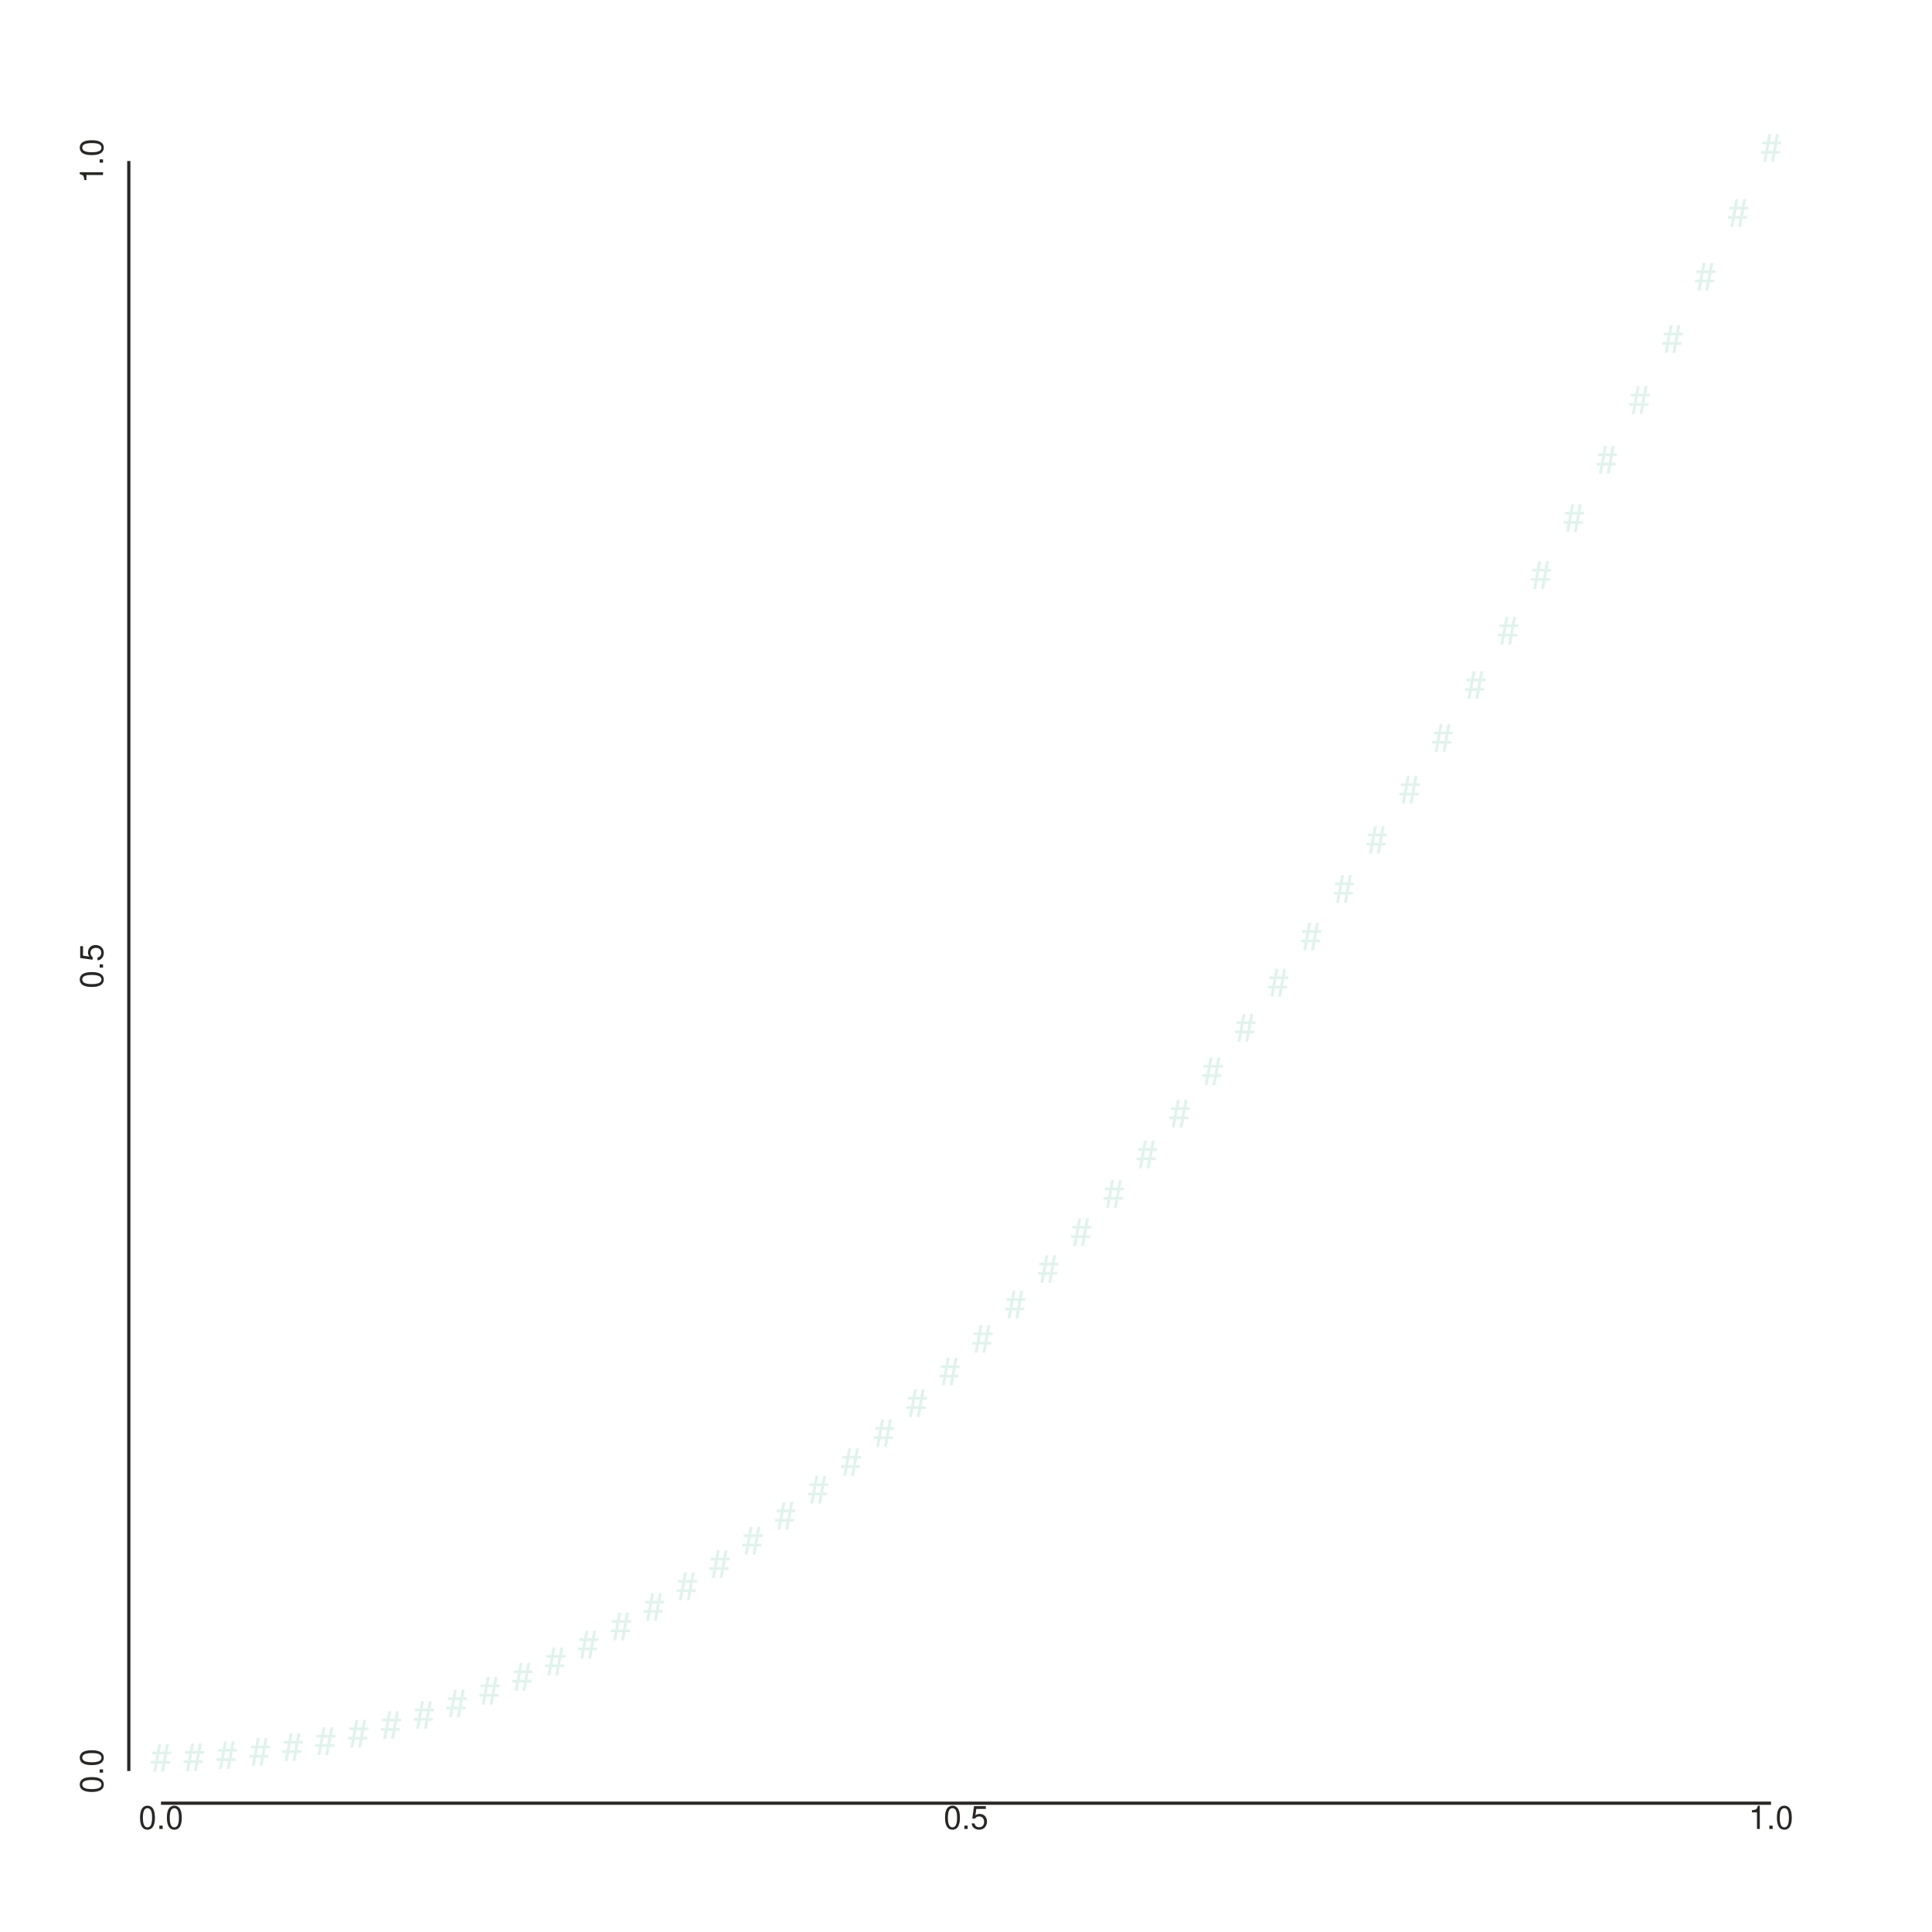
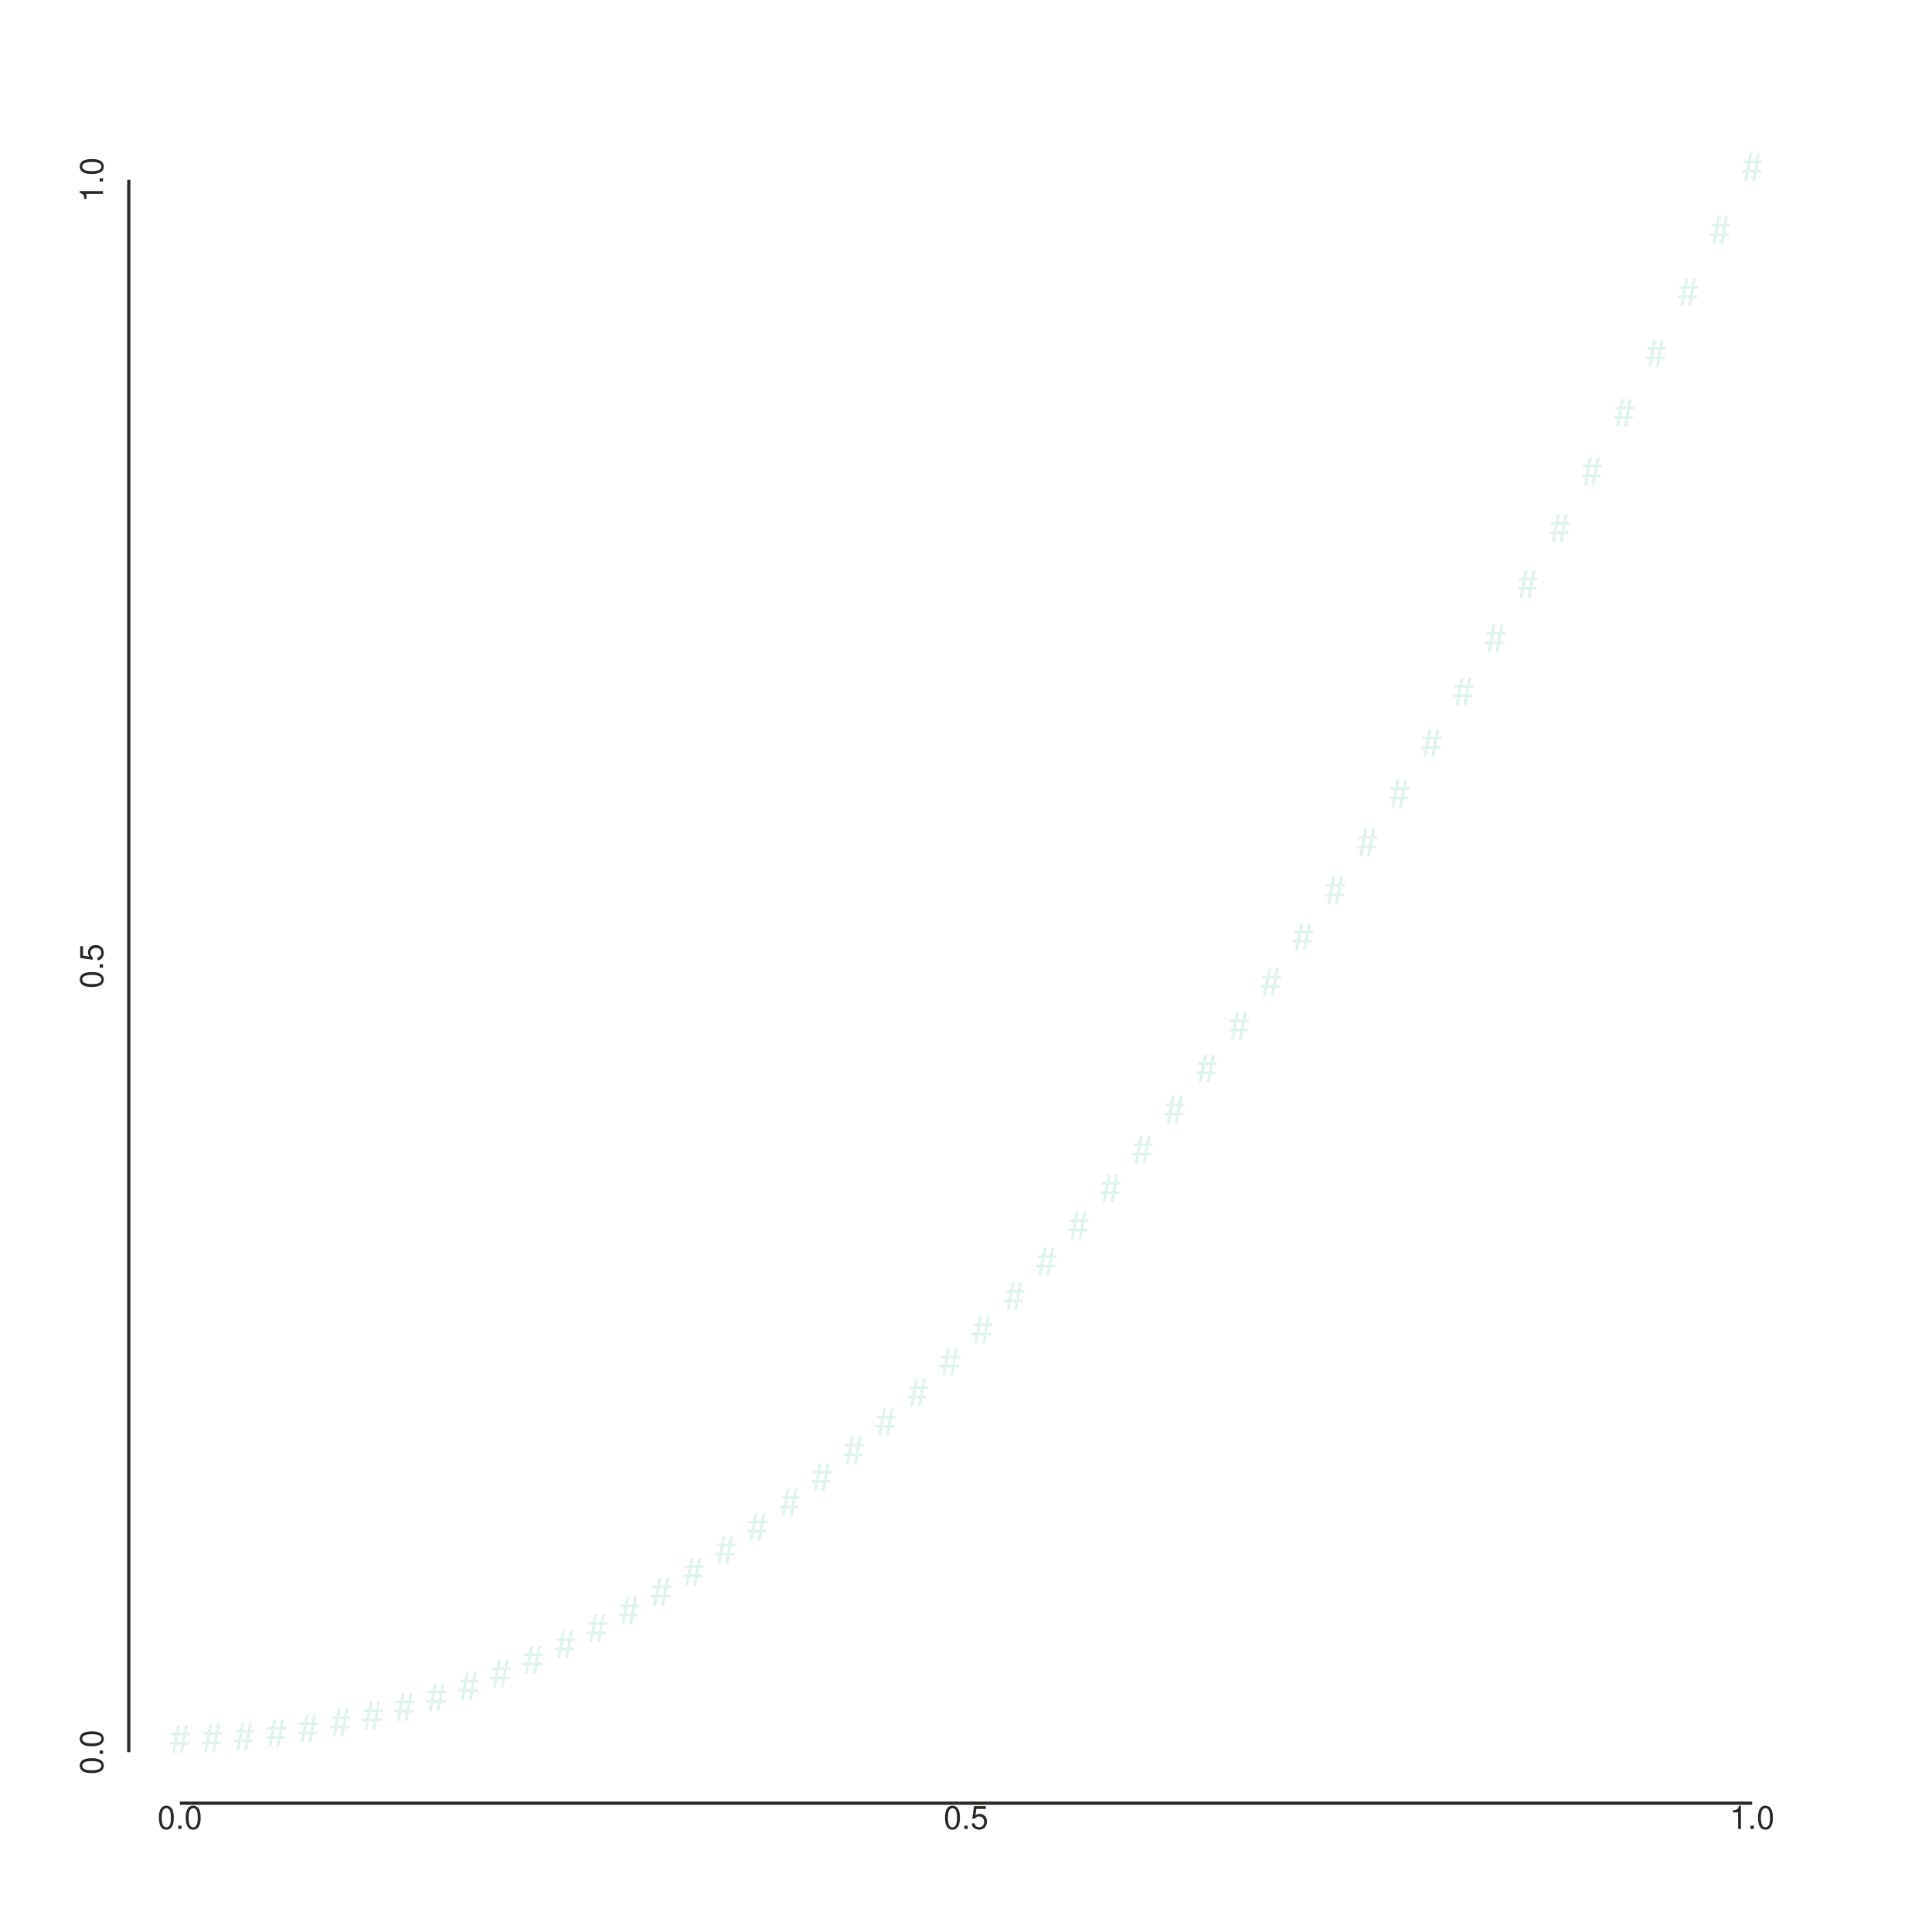
- <svg xmlns="http://www.w3.org/2000/svg" height="600px" id="t9d46945d4c3d4550a8c9dcfe0ff0cc82" preserveAspectRatio="xMidYMid meet" style="background-color:transparent;fill:rgb(16.1%,15.3%,14.1%);fill-opacity:1.0;font-family:helvetica;font-size:12px;opacity:1.0;stroke:rgb(16.1%,15.3%,14.1%);stroke-opacity:1.0;stroke-width:1.0" viewBox="0 0 600 600" width="600px">
-   <g class="toyplot-axes-Cartesian" id="tbcffd1b10e2b4b2e82c844d8ff212d8e">
-     <clipPath id="tae8fdd37c344433aa3a9bad878ac6efc">
+ <svg xmlns="http://www.w3.org/2000/svg" height="600px" id="t1700be260b7b4555aa008bd80494fc83" preserveAspectRatio="xMidYMid meet" style="background-color:transparent;fill:rgb(16.1%,15.3%,14.1%);fill-opacity:1.0;font-family:helvetica;font-size:12px;opacity:1.0;stroke:rgb(16.1%,15.3%,14.1%);stroke-opacity:1.0;stroke-width:1.0" viewBox="0 0 600 600" width="600px">
+   <g class="toyplot-axes-Cartesian" id="t7c1333f0c48e4ae7a9920972fc8f67f1">
+     <clipPath id="t5d40fe78b1f043a1a4cc0f05fa604eb8">
      <rect height="520.0" width="520.0" x="40.0" y="40.0" />
    </clipPath>
-     <g class="toyplot-coordinate-events" clip-path="url(#tae8fdd37c344433aa3a9bad878ac6efc)" style="cursor:crosshair">
+     <g class="toyplot-coordinate-events" clip-path="url(#t5d40fe78b1f043a1a4cc0f05fa604eb8)" style="cursor:crosshair">
      <rect height="520.0" style="pointer-events:all;visibility:hidden" width="520.0" x="40.0" y="40.0" />
-       <g class="toyplot-mark-Text" id="taf3ccbae046240889d4d725f032fe7ad" style="alignment-baseline:middle;font-size:12px;font-weight:normal;stroke:none;text-anchor:middle">
+       <g class="toyplot-mark-Text" id="t08244379f9bc4a3d89d00fa18569093e" style="alignment-baseline:middle;font-size:12px;font-weight:normal;stroke:none;text-anchor:middle">
        <g class="toyplot-Series">
-           <text class="toyplot-Datum" style="alignment-baseline:middle;fill:rgb(40%,76.1%,64.7%);fill-opacity:1.0;font-size:12px;font-weight:normal;opacity:0.2;stroke:none;text-anchor:middle" transform="rotate(-0.0, 50.0, 550.0)" x="50.0" y="550.0">#</text>
-           <text class="toyplot-Datum" style="alignment-baseline:middle;fill:rgb(40%,76.1%,64.7%);fill-opacity:1.0;font-size:12px;font-weight:normal;opacity:0.2;stroke:none;text-anchor:middle" transform="rotate(-0.0, 60.20408, 549.7918)" x="60.204" y="549.792">#</text>
-           <text class="toyplot-Datum" style="alignment-baseline:middle;fill:rgb(40%,76.1%,64.7%);fill-opacity:1.0;font-size:12px;font-weight:normal;opacity:0.2;stroke:none;text-anchor:middle" transform="rotate(-0.0, 70.40816, 549.167)" x="70.408" y="549.167">#</text>
-           <text class="toyplot-Datum" style="alignment-baseline:middle;fill:rgb(40%,76.1%,64.7%);fill-opacity:1.0;font-size:12px;font-weight:normal;opacity:0.2;stroke:none;text-anchor:middle" transform="rotate(-0.0, 80.61224, 548.1258)" x="80.612" y="548.126">#</text>
-           <text class="toyplot-Datum" style="alignment-baseline:middle;fill:rgb(40%,76.1%,64.7%);fill-opacity:1.0;font-size:12px;font-weight:normal;opacity:0.2;stroke:none;text-anchor:middle" transform="rotate(-0.0, 90.81633, 546.6681)" x="90.816" y="546.668">#</text>
-           <text class="toyplot-Datum" style="alignment-baseline:middle;fill:rgb(40%,76.1%,64.7%);fill-opacity:1.0;font-size:12px;font-weight:normal;opacity:0.2;stroke:none;text-anchor:middle" transform="rotate(-0.0, 101.0204, 544.7938)" x="101.02" y="544.794">#</text>
-           <text class="toyplot-Datum" style="alignment-baseline:middle;fill:rgb(40%,76.1%,64.7%);fill-opacity:1.0;font-size:12px;font-weight:normal;opacity:0.2;stroke:none;text-anchor:middle" transform="rotate(-0.0, 111.2245, 542.5031)" x="111.224" y="542.503">#</text>
-           <text class="toyplot-Datum" style="alignment-baseline:middle;fill:rgb(40%,76.1%,64.7%);fill-opacity:1.0;font-size:12px;font-weight:normal;opacity:0.2;stroke:none;text-anchor:middle" transform="rotate(-0.0, 121.4286, 539.7959)" x="121.429" y="539.796">#</text>
-           <text class="toyplot-Datum" style="alignment-baseline:middle;fill:rgb(40%,76.1%,64.7%);fill-opacity:1.0;font-size:12px;font-weight:normal;opacity:0.2;stroke:none;text-anchor:middle" transform="rotate(-0.0, 131.6327, 536.6722)" x="131.633" y="536.672">#</text>
-           <text class="toyplot-Datum" style="alignment-baseline:middle;fill:rgb(40%,76.1%,64.7%);fill-opacity:1.0;font-size:12px;font-weight:normal;opacity:0.2;stroke:none;text-anchor:middle" transform="rotate(-0.0, 141.8367, 533.132)" x="141.837" y="533.132">#</text>
-           <text class="toyplot-Datum" style="alignment-baseline:middle;fill:rgb(40%,76.1%,64.7%);fill-opacity:1.0;font-size:12px;font-weight:normal;opacity:0.2;stroke:none;text-anchor:middle" transform="rotate(-0.0, 152.0408, 529.1753)" x="152.041" y="529.175">#</text>
-           <text class="toyplot-Datum" style="alignment-baseline:middle;fill:rgb(40%,76.1%,64.7%);fill-opacity:1.0;font-size:12px;font-weight:normal;opacity:0.2;stroke:none;text-anchor:middle" transform="rotate(-0.0, 162.2449, 524.8022)" x="162.245" y="524.802">#</text>
-           <text class="toyplot-Datum" style="alignment-baseline:middle;fill:rgb(40%,76.1%,64.7%);fill-opacity:1.0;font-size:12px;font-weight:normal;opacity:0.2;stroke:none;text-anchor:middle" transform="rotate(-0.0, 172.449, 520.0125)" x="172.449" y="520.012">#</text>
-           <text class="toyplot-Datum" style="alignment-baseline:middle;fill:rgb(40%,76.1%,64.7%);fill-opacity:1.0;font-size:12px;font-weight:normal;opacity:0.2;stroke:none;text-anchor:middle" transform="rotate(-0.0, 182.6531, 514.8063)" x="182.653" y="514.806">#</text>
-           <text class="toyplot-Datum" style="alignment-baseline:middle;fill:rgb(40%,76.1%,64.7%);fill-opacity:1.0;font-size:12px;font-weight:normal;opacity:0.2;stroke:none;text-anchor:middle" transform="rotate(-0.0, 192.8571, 509.1837)" x="192.857" y="509.184">#</text>
-           <text class="toyplot-Datum" style="alignment-baseline:middle;fill:rgb(40%,76.1%,64.7%);fill-opacity:1.0;font-size:12px;font-weight:normal;opacity:0.2;stroke:none;text-anchor:middle" transform="rotate(-0.0, 203.0612, 503.1445)" x="203.061" y="503.145">#</text>
-           <text class="toyplot-Datum" style="alignment-baseline:middle;fill:rgb(40%,76.1%,64.7%);fill-opacity:1.0;font-size:12px;font-weight:normal;opacity:0.2;stroke:none;text-anchor:middle" transform="rotate(-0.0, 213.2653, 496.6889)" x="213.265" y="496.689">#</text>
-           <text class="toyplot-Datum" style="alignment-baseline:middle;fill:rgb(40%,76.1%,64.7%);fill-opacity:1.0;font-size:12px;font-weight:normal;opacity:0.2;stroke:none;text-anchor:middle" transform="rotate(-0.0, 223.4694, 489.8167)" x="223.469" y="489.817">#</text>
-           <text class="toyplot-Datum" style="alignment-baseline:middle;fill:rgb(40%,76.1%,64.7%);fill-opacity:1.0;font-size:12px;font-weight:normal;opacity:0.2;stroke:none;text-anchor:middle" transform="rotate(-0.0, 233.6735, 482.5281)" x="233.673" y="482.528">#</text>
-           <text class="toyplot-Datum" style="alignment-baseline:middle;fill:rgb(40%,76.1%,64.7%);fill-opacity:1.0;font-size:12px;font-weight:normal;opacity:0.2;stroke:none;text-anchor:middle" transform="rotate(-0.0, 243.8776, 474.823)" x="243.878" y="474.823">#</text>
-           <text class="toyplot-Datum" style="alignment-baseline:middle;fill:rgb(40%,76.1%,64.7%);fill-opacity:1.0;font-size:12px;font-weight:normal;opacity:0.2;stroke:none;text-anchor:middle" transform="rotate(-0.0, 254.0816, 466.7014)" x="254.082" y="466.701">#</text>
-           <text class="toyplot-Datum" style="alignment-baseline:middle;fill:rgb(40%,76.1%,64.7%);fill-opacity:1.0;font-size:12px;font-weight:normal;opacity:0.2;stroke:none;text-anchor:middle" transform="rotate(-0.0, 264.2857, 458.1633)" x="264.286" y="458.163">#</text>
-           <text class="toyplot-Datum" style="alignment-baseline:middle;fill:rgb(40%,76.1%,64.7%);fill-opacity:1.0;font-size:12px;font-weight:normal;opacity:0.2;stroke:none;text-anchor:middle" transform="rotate(-0.0, 274.4898, 449.2087)" x="274.49" y="449.209">#</text>
-           <text class="toyplot-Datum" style="alignment-baseline:middle;fill:rgb(40%,76.1%,64.7%);fill-opacity:1.0;font-size:12px;font-weight:normal;opacity:0.2;stroke:none;text-anchor:middle" transform="rotate(-0.0, 284.6939, 439.8376)" x="284.694" y="439.838">#</text>
-           <text class="toyplot-Datum" style="alignment-baseline:middle;fill:rgb(40%,76.1%,64.7%);fill-opacity:1.0;font-size:12px;font-weight:normal;opacity:0.2;stroke:none;text-anchor:middle" transform="rotate(-0.0, 294.898, 430.05)" x="294.898" y="430.05">#</text>
-           <text class="toyplot-Datum" style="alignment-baseline:middle;fill:rgb(40%,76.1%,64.7%);fill-opacity:1.0;font-size:12px;font-weight:normal;opacity:0.2;stroke:none;text-anchor:middle" transform="rotate(-0.0, 305.102, 419.8459)" x="305.102" y="419.846">#</text>
-           <text class="toyplot-Datum" style="alignment-baseline:middle;fill:rgb(40%,76.1%,64.7%);fill-opacity:1.0;font-size:12px;font-weight:normal;opacity:0.2;stroke:none;text-anchor:middle" transform="rotate(-0.0, 315.3061, 409.2253)" x="315.306" y="409.225">#</text>
-           <text class="toyplot-Datum" style="alignment-baseline:middle;fill:rgb(40%,76.1%,64.7%);fill-opacity:1.0;font-size:12px;font-weight:normal;opacity:0.2;stroke:none;text-anchor:middle" transform="rotate(-0.0, 325.5102, 398.1883)" x="325.51" y="398.188">#</text>
-           <text class="toyplot-Datum" style="alignment-baseline:middle;fill:rgb(40%,76.1%,64.7%);fill-opacity:1.0;font-size:12px;font-weight:normal;opacity:0.2;stroke:none;text-anchor:middle" transform="rotate(-0.0, 335.7143, 386.7347)" x="335.714" y="386.735">#</text>
-           <text class="toyplot-Datum" style="alignment-baseline:middle;fill:rgb(40%,76.1%,64.7%);fill-opacity:1.0;font-size:12px;font-weight:normal;opacity:0.2;stroke:none;text-anchor:middle" transform="rotate(-0.0, 345.9184, 374.8646)" x="345.918" y="374.865">#</text>
-           <text class="toyplot-Datum" style="alignment-baseline:middle;fill:rgb(40%,76.1%,64.7%);fill-opacity:1.0;font-size:12px;font-weight:normal;opacity:0.2;stroke:none;text-anchor:middle" transform="rotate(-0.0, 356.1224, 362.5781)" x="356.122" y="362.578">#</text>
-           <text class="toyplot-Datum" style="alignment-baseline:middle;fill:rgb(40%,76.1%,64.7%);fill-opacity:1.0;font-size:12px;font-weight:normal;opacity:0.2;stroke:none;text-anchor:middle" transform="rotate(-0.0, 366.3265, 349.8751)" x="366.327" y="349.875">#</text>
-           <text class="toyplot-Datum" style="alignment-baseline:middle;fill:rgb(40%,76.1%,64.7%);fill-opacity:1.0;font-size:12px;font-weight:normal;opacity:0.2;stroke:none;text-anchor:middle" transform="rotate(-0.0, 376.5306, 336.7555)" x="376.531" y="336.756">#</text>
-           <text class="toyplot-Datum" style="alignment-baseline:middle;fill:rgb(40%,76.1%,64.7%);fill-opacity:1.0;font-size:12px;font-weight:normal;opacity:0.2;stroke:none;text-anchor:middle" transform="rotate(-0.0, 386.7347, 323.2195)" x="386.735" y="323.219">#</text>
-           <text class="toyplot-Datum" style="alignment-baseline:middle;fill:rgb(40%,76.1%,64.7%);fill-opacity:1.0;font-size:12px;font-weight:normal;opacity:0.2;stroke:none;text-anchor:middle" transform="rotate(-0.0, 396.9388, 309.267)" x="396.939" y="309.267">#</text>
-           <text class="toyplot-Datum" style="alignment-baseline:middle;fill:rgb(40%,76.1%,64.7%);fill-opacity:1.0;font-size:12px;font-weight:normal;opacity:0.2;stroke:none;text-anchor:middle" transform="rotate(-0.0, 407.1429, 294.898)" x="407.143" y="294.898">#</text>
-           <text class="toyplot-Datum" style="alignment-baseline:middle;fill:rgb(40%,76.1%,64.7%);fill-opacity:1.0;font-size:12px;font-weight:normal;opacity:0.2;stroke:none;text-anchor:middle" transform="rotate(-0.0, 417.3469, 280.1125)" x="417.347" y="280.112">#</text>
-           <text class="toyplot-Datum" style="alignment-baseline:middle;fill:rgb(40%,76.1%,64.7%);fill-opacity:1.0;font-size:12px;font-weight:normal;opacity:0.2;stroke:none;text-anchor:middle" transform="rotate(-0.0, 427.551, 264.9105)" x="427.551" y="264.91">#</text>
-           <text class="toyplot-Datum" style="alignment-baseline:middle;fill:rgb(40%,76.1%,64.7%);fill-opacity:1.0;font-size:12px;font-weight:normal;opacity:0.2;stroke:none;text-anchor:middle" transform="rotate(-0.0, 437.7551, 249.292)" x="437.755" y="249.292">#</text>
-           <text class="toyplot-Datum" style="alignment-baseline:middle;fill:rgb(40%,76.1%,64.7%);fill-opacity:1.0;font-size:12px;font-weight:normal;opacity:0.2;stroke:none;text-anchor:middle" transform="rotate(-0.0, 447.9592, 233.257)" x="447.959" y="233.257">#</text>
-           <text class="toyplot-Datum" style="alignment-baseline:middle;fill:rgb(40%,76.1%,64.7%);fill-opacity:1.0;font-size:12px;font-weight:normal;opacity:0.2;stroke:none;text-anchor:middle" transform="rotate(-0.0, 458.1633, 216.8055)" x="458.163" y="216.805">#</text>
-           <text class="toyplot-Datum" style="alignment-baseline:middle;fill:rgb(40%,76.1%,64.7%);fill-opacity:1.0;font-size:12px;font-weight:normal;opacity:0.2;stroke:none;text-anchor:middle" transform="rotate(-0.0, 468.3673, 199.9375)" x="468.367" y="199.938">#</text>
-           <text class="toyplot-Datum" style="alignment-baseline:middle;fill:rgb(40%,76.1%,64.7%);fill-opacity:1.0;font-size:12px;font-weight:normal;opacity:0.2;stroke:none;text-anchor:middle" transform="rotate(-0.0, 478.5714, 182.6531)" x="478.571" y="182.653">#</text>
-           <text class="toyplot-Datum" style="alignment-baseline:middle;fill:rgb(40%,76.1%,64.7%);fill-opacity:1.0;font-size:12px;font-weight:normal;opacity:0.2;stroke:none;text-anchor:middle" transform="rotate(-0.0, 488.7755, 164.9521)" x="488.776" y="164.952">#</text>
-           <text class="toyplot-Datum" style="alignment-baseline:middle;fill:rgb(40%,76.1%,64.7%);fill-opacity:1.0;font-size:12px;font-weight:normal;opacity:0.2;stroke:none;text-anchor:middle" transform="rotate(-0.0, 498.9796, 146.8347)" x="498.98" y="146.835">#</text>
-           <text class="toyplot-Datum" style="alignment-baseline:middle;fill:rgb(40%,76.1%,64.7%);fill-opacity:1.0;font-size:12px;font-weight:normal;opacity:0.2;stroke:none;text-anchor:middle" transform="rotate(-0.0, 509.1837, 128.3007)" x="509.184" y="128.301">#</text>
-           <text class="toyplot-Datum" style="alignment-baseline:middle;fill:rgb(40%,76.1%,64.7%);fill-opacity:1.0;font-size:12px;font-weight:normal;opacity:0.2;stroke:none;text-anchor:middle" transform="rotate(-0.0, 519.3878, 109.3503)" x="519.388" y="109.35">#</text>
-           <text class="toyplot-Datum" style="alignment-baseline:middle;fill:rgb(40%,76.1%,64.7%);fill-opacity:1.0;font-size:12px;font-weight:normal;opacity:0.2;stroke:none;text-anchor:middle" transform="rotate(-0.0, 529.5918, 89.98334)" x="529.592" y="89.983">#</text>
-           <text class="toyplot-Datum" style="alignment-baseline:middle;fill:rgb(40%,76.1%,64.7%);fill-opacity:1.0;font-size:12px;font-weight:normal;opacity:0.2;stroke:none;text-anchor:middle" transform="rotate(-0.0, 539.7959, 70.19992)" x="539.796" y="70.2">#</text>
-           <text class="toyplot-Datum" style="alignment-baseline:middle;fill:rgb(40%,76.1%,64.7%);fill-opacity:1.0;font-size:12px;font-weight:normal;opacity:0.2;stroke:none;text-anchor:middle" transform="rotate(-0.0, 550.0, 50.0)" x="550.0" y="50.0">#</text>
+           <text class="toyplot-Datum" style="alignment-baseline:middle;fill:rgb(40%,76.1%,64.7%);fill-opacity:1.0;font-size:12px;font-weight:normal;opacity:0.2;stroke:none;text-anchor:middle" transform="rotate(-0.0, 55.85938, 544.1406)" x="55.859" y="544.141">#</text>
+           <text class="toyplot-Datum" style="alignment-baseline:middle;fill:rgb(40%,76.1%,64.7%);fill-opacity:1.0;font-size:12px;font-weight:normal;opacity:0.2;stroke:none;text-anchor:middle" transform="rotate(-0.0, 65.8243, 543.9373)" x="65.824" y="543.937">#</text>
+           <text class="toyplot-Datum" style="alignment-baseline:middle;fill:rgb(40%,76.1%,64.7%);fill-opacity:1.0;font-size:12px;font-weight:normal;opacity:0.2;stroke:none;text-anchor:middle" transform="rotate(-0.0, 75.78922, 543.3272)" x="75.789" y="543.327">#</text>
+           <text class="toyplot-Datum" style="alignment-baseline:middle;fill:rgb(40%,76.1%,64.7%);fill-opacity:1.0;font-size:12px;font-weight:normal;opacity:0.2;stroke:none;text-anchor:middle" transform="rotate(-0.0, 85.75415, 542.3103)" x="85.754" y="542.31">#</text>
+           <text class="toyplot-Datum" style="alignment-baseline:middle;fill:rgb(40%,76.1%,64.7%);fill-opacity:1.0;font-size:12px;font-weight:normal;opacity:0.2;stroke:none;text-anchor:middle" transform="rotate(-0.0, 95.71907, 540.8868)" x="95.719" y="540.887">#</text>
+           <text class="toyplot-Datum" style="alignment-baseline:middle;fill:rgb(40%,76.1%,64.7%);fill-opacity:1.0;font-size:12px;font-weight:normal;opacity:0.2;stroke:none;text-anchor:middle" transform="rotate(-0.0, 105.684, 539.0565)" x="105.684" y="539.056">#</text>
+           <text class="toyplot-Datum" style="alignment-baseline:middle;fill:rgb(40%,76.1%,64.7%);fill-opacity:1.0;font-size:12px;font-weight:normal;opacity:0.2;stroke:none;text-anchor:middle" transform="rotate(-0.0, 115.6489, 536.8195)" x="115.649" y="536.819">#</text>
+           <text class="toyplot-Datum" style="alignment-baseline:middle;fill:rgb(40%,76.1%,64.7%);fill-opacity:1.0;font-size:12px;font-weight:normal;opacity:0.2;stroke:none;text-anchor:middle" transform="rotate(-0.0, 125.6138, 534.1757)" x="125.614" y="534.176">#</text>
+           <text class="toyplot-Datum" style="alignment-baseline:middle;fill:rgb(40%,76.1%,64.7%);fill-opacity:1.0;font-size:12px;font-weight:normal;opacity:0.2;stroke:none;text-anchor:middle" transform="rotate(-0.0, 135.5788, 531.1252)" x="135.579" y="531.125">#</text>
+           <text class="toyplot-Datum" style="alignment-baseline:middle;fill:rgb(40%,76.1%,64.7%);fill-opacity:1.0;font-size:12px;font-weight:normal;opacity:0.2;stroke:none;text-anchor:middle" transform="rotate(-0.0, 145.5437, 527.668)" x="145.544" y="527.668">#</text>
+           <text class="toyplot-Datum" style="alignment-baseline:middle;fill:rgb(40%,76.1%,64.7%);fill-opacity:1.0;font-size:12px;font-weight:normal;opacity:0.2;stroke:none;text-anchor:middle" transform="rotate(-0.0, 155.5086, 523.804)" x="155.509" y="523.804">#</text>
+           <text class="toyplot-Datum" style="alignment-baseline:middle;fill:rgb(40%,76.1%,64.7%);fill-opacity:1.0;font-size:12px;font-weight:normal;opacity:0.2;stroke:none;text-anchor:middle" transform="rotate(-0.0, 165.4735, 519.5334)" x="165.474" y="519.533">#</text>
+           <text class="toyplot-Datum" style="alignment-baseline:middle;fill:rgb(40%,76.1%,64.7%);fill-opacity:1.0;font-size:12px;font-weight:normal;opacity:0.2;stroke:none;text-anchor:middle" transform="rotate(-0.0, 175.4385, 514.856)" x="175.438" y="514.856">#</text>
+           <text class="toyplot-Datum" style="alignment-baseline:middle;fill:rgb(40%,76.1%,64.7%);fill-opacity:1.0;font-size:12px;font-weight:normal;opacity:0.2;stroke:none;text-anchor:middle" transform="rotate(-0.0, 185.4034, 509.7718)" x="185.403" y="509.772">#</text>
+           <text class="toyplot-Datum" style="alignment-baseline:middle;fill:rgb(40%,76.1%,64.7%);fill-opacity:1.0;font-size:12px;font-weight:normal;opacity:0.2;stroke:none;text-anchor:middle" transform="rotate(-0.0, 195.3683, 504.2809)" x="195.368" y="504.281">#</text>
+           <text class="toyplot-Datum" style="alignment-baseline:middle;fill:rgb(40%,76.1%,64.7%);fill-opacity:1.0;font-size:12px;font-weight:normal;opacity:0.2;stroke:none;text-anchor:middle" transform="rotate(-0.0, 205.3332, 498.3833)" x="205.333" y="498.383">#</text>
+           <text class="toyplot-Datum" style="alignment-baseline:middle;fill:rgb(40%,76.1%,64.7%);fill-opacity:1.0;font-size:12px;font-weight:normal;opacity:0.2;stroke:none;text-anchor:middle" transform="rotate(-0.0, 215.2982, 492.079)" x="215.298" y="492.079">#</text>
+           <text class="toyplot-Datum" style="alignment-baseline:middle;fill:rgb(40%,76.1%,64.7%);fill-opacity:1.0;font-size:12px;font-weight:normal;opacity:0.2;stroke:none;text-anchor:middle" transform="rotate(-0.0, 225.2631, 485.3679)" x="225.263" y="485.368">#</text>
+           <text class="toyplot-Datum" style="alignment-baseline:middle;fill:rgb(40%,76.1%,64.7%);fill-opacity:1.0;font-size:12px;font-weight:normal;opacity:0.2;stroke:none;text-anchor:middle" transform="rotate(-0.0, 235.228, 478.2501)" x="235.228" y="478.25">#</text>
+           <text class="toyplot-Datum" style="alignment-baseline:middle;fill:rgb(40%,76.1%,64.7%);fill-opacity:1.0;font-size:12px;font-weight:normal;opacity:0.2;stroke:none;text-anchor:middle" transform="rotate(-0.0, 245.1929, 470.7256)" x="245.193" y="470.726">#</text>
+           <text class="toyplot-Datum" style="alignment-baseline:middle;fill:rgb(40%,76.1%,64.7%);fill-opacity:1.0;font-size:12px;font-weight:normal;opacity:0.2;stroke:none;text-anchor:middle" transform="rotate(-0.0, 255.1578, 462.7943)" x="255.158" y="462.794">#</text>
+           <text class="toyplot-Datum" style="alignment-baseline:middle;fill:rgb(40%,76.1%,64.7%);fill-opacity:1.0;font-size:12px;font-weight:normal;opacity:0.2;stroke:none;text-anchor:middle" transform="rotate(-0.0, 265.1228, 454.4563)" x="265.123" y="454.456">#</text>
+           <text class="toyplot-Datum" style="alignment-baseline:middle;fill:rgb(40%,76.1%,64.7%);fill-opacity:1.0;font-size:12px;font-weight:normal;opacity:0.2;stroke:none;text-anchor:middle" transform="rotate(-0.0, 275.0877, 445.7116)" x="275.088" y="445.712">#</text>
+           <text class="toyplot-Datum" style="alignment-baseline:middle;fill:rgb(40%,76.1%,64.7%);fill-opacity:1.0;font-size:12px;font-weight:normal;opacity:0.2;stroke:none;text-anchor:middle" transform="rotate(-0.0, 285.0526, 436.5601)" x="285.053" y="436.56">#</text>
+           <text class="toyplot-Datum" style="alignment-baseline:middle;fill:rgb(40%,76.1%,64.7%);fill-opacity:1.0;font-size:12px;font-weight:normal;opacity:0.2;stroke:none;text-anchor:middle" transform="rotate(-0.0, 295.0175, 427.0019)" x="295.018" y="427.002">#</text>
+           <text class="toyplot-Datum" style="alignment-baseline:middle;fill:rgb(40%,76.1%,64.7%);fill-opacity:1.0;font-size:12px;font-weight:normal;opacity:0.2;stroke:none;text-anchor:middle" transform="rotate(-0.0, 304.9825, 417.037)" x="304.982" y="417.037">#</text>
+           <text class="toyplot-Datum" style="alignment-baseline:middle;fill:rgb(40%,76.1%,64.7%);fill-opacity:1.0;font-size:12px;font-weight:normal;opacity:0.2;stroke:none;text-anchor:middle" transform="rotate(-0.0, 314.9474, 406.6654)" x="314.947" y="406.665">#</text>
+           <text class="toyplot-Datum" style="alignment-baseline:middle;fill:rgb(40%,76.1%,64.7%);fill-opacity:1.0;font-size:12px;font-weight:normal;opacity:0.2;stroke:none;text-anchor:middle" transform="rotate(-0.0, 324.9123, 395.887)" x="324.912" y="395.887">#</text>
+           <text class="toyplot-Datum" style="alignment-baseline:middle;fill:rgb(40%,76.1%,64.7%);fill-opacity:1.0;font-size:12px;font-weight:normal;opacity:0.2;stroke:none;text-anchor:middle" transform="rotate(-0.0, 334.8772, 384.7018)" x="334.877" y="384.702">#</text>
+           <text class="toyplot-Datum" style="alignment-baseline:middle;fill:rgb(40%,76.1%,64.7%);fill-opacity:1.0;font-size:12px;font-weight:normal;opacity:0.2;stroke:none;text-anchor:middle" transform="rotate(-0.0, 344.8422, 373.11)" x="344.842" y="373.11">#</text>
+           <text class="toyplot-Datum" style="alignment-baseline:middle;fill:rgb(40%,76.1%,64.7%);fill-opacity:1.0;font-size:12px;font-weight:normal;opacity:0.2;stroke:none;text-anchor:middle" transform="rotate(-0.0, 354.8071, 361.1114)" x="354.807" y="361.111">#</text>
+           <text class="toyplot-Datum" style="alignment-baseline:middle;fill:rgb(40%,76.1%,64.7%);fill-opacity:1.0;font-size:12px;font-weight:normal;opacity:0.2;stroke:none;text-anchor:middle" transform="rotate(-0.0, 364.772, 348.7061)" x="364.772" y="348.706">#</text>
+           <text class="toyplot-Datum" style="alignment-baseline:middle;fill:rgb(40%,76.1%,64.7%);fill-opacity:1.0;font-size:12px;font-weight:normal;opacity:0.2;stroke:none;text-anchor:middle" transform="rotate(-0.0, 374.7369, 335.8941)" x="374.737" y="335.894">#</text>
+           <text class="toyplot-Datum" style="alignment-baseline:middle;fill:rgb(40%,76.1%,64.7%);fill-opacity:1.0;font-size:12px;font-weight:normal;opacity:0.2;stroke:none;text-anchor:middle" transform="rotate(-0.0, 384.7018, 322.6753)" x="384.702" y="322.675">#</text>
+           <text class="toyplot-Datum" style="alignment-baseline:middle;fill:rgb(40%,76.1%,64.7%);fill-opacity:1.0;font-size:12px;font-weight:normal;opacity:0.2;stroke:none;text-anchor:middle" transform="rotate(-0.0, 394.6668, 309.0498)" x="394.667" y="309.05">#</text>
+           <text class="toyplot-Datum" style="alignment-baseline:middle;fill:rgb(40%,76.1%,64.7%);fill-opacity:1.0;font-size:12px;font-weight:normal;opacity:0.2;stroke:none;text-anchor:middle" transform="rotate(-0.0, 404.6317, 295.0175)" x="404.632" y="295.018">#</text>
+           <text class="toyplot-Datum" style="alignment-baseline:middle;fill:rgb(40%,76.1%,64.7%);fill-opacity:1.0;font-size:12px;font-weight:normal;opacity:0.2;stroke:none;text-anchor:middle" transform="rotate(-0.0, 414.5966, 280.5786)" x="414.597" y="280.579">#</text>
+           <text class="toyplot-Datum" style="alignment-baseline:middle;fill:rgb(40%,76.1%,64.7%);fill-opacity:1.0;font-size:12px;font-weight:normal;opacity:0.2;stroke:none;text-anchor:middle" transform="rotate(-0.0, 424.5615, 265.7329)" x="424.562" y="265.733">#</text>
+           <text class="toyplot-Datum" style="alignment-baseline:middle;fill:rgb(40%,76.1%,64.7%);fill-opacity:1.0;font-size:12px;font-weight:normal;opacity:0.2;stroke:none;text-anchor:middle" transform="rotate(-0.0, 434.5265, 250.4804)" x="434.526" y="250.48">#</text>
+           <text class="toyplot-Datum" style="alignment-baseline:middle;fill:rgb(40%,76.1%,64.7%);fill-opacity:1.0;font-size:12px;font-weight:normal;opacity:0.2;stroke:none;text-anchor:middle" transform="rotate(-0.0, 444.4914, 234.8213)" x="444.491" y="234.821">#</text>
+           <text class="toyplot-Datum" style="alignment-baseline:middle;fill:rgb(40%,76.1%,64.7%);fill-opacity:1.0;font-size:12px;font-weight:normal;opacity:0.2;stroke:none;text-anchor:middle" transform="rotate(-0.0, 454.4563, 218.7554)" x="454.456" y="218.755">#</text>
+           <text class="toyplot-Datum" style="alignment-baseline:middle;fill:rgb(40%,76.1%,64.7%);fill-opacity:1.0;font-size:12px;font-weight:normal;opacity:0.2;stroke:none;text-anchor:middle" transform="rotate(-0.0, 464.4212, 202.2827)" x="464.421" y="202.283">#</text>
+           <text class="toyplot-Datum" style="alignment-baseline:middle;fill:rgb(40%,76.1%,64.7%);fill-opacity:1.0;font-size:12px;font-weight:normal;opacity:0.2;stroke:none;text-anchor:middle" transform="rotate(-0.0, 474.3862, 185.4034)" x="474.386" y="185.403">#</text>
+           <text class="toyplot-Datum" style="alignment-baseline:middle;fill:rgb(40%,76.1%,64.7%);fill-opacity:1.0;font-size:12px;font-weight:normal;opacity:0.2;stroke:none;text-anchor:middle" transform="rotate(-0.0, 484.3511, 168.1173)" x="484.351" y="168.117">#</text>
+           <text class="toyplot-Datum" style="alignment-baseline:middle;fill:rgb(40%,76.1%,64.7%);fill-opacity:1.0;font-size:12px;font-weight:normal;opacity:0.2;stroke:none;text-anchor:middle" transform="rotate(-0.0, 494.316, 150.4245)" x="494.316" y="150.424">#</text>
+           <text class="toyplot-Datum" style="alignment-baseline:middle;fill:rgb(40%,76.1%,64.7%);fill-opacity:1.0;font-size:12px;font-weight:normal;opacity:0.2;stroke:none;text-anchor:middle" transform="rotate(-0.0, 504.2809, 132.3249)" x="504.281" y="132.325">#</text>
+           <text class="toyplot-Datum" style="alignment-baseline:middle;fill:rgb(40%,76.1%,64.7%);fill-opacity:1.0;font-size:12px;font-weight:normal;opacity:0.2;stroke:none;text-anchor:middle" transform="rotate(-0.0, 514.2459, 113.8186)" x="514.246" y="113.819">#</text>
+           <text class="toyplot-Datum" style="alignment-baseline:middle;fill:rgb(40%,76.1%,64.7%);fill-opacity:1.0;font-size:12px;font-weight:normal;opacity:0.2;stroke:none;text-anchor:middle" transform="rotate(-0.0, 524.2108, 94.90561)" x="524.211" y="94.906">#</text>
+           <text class="toyplot-Datum" style="alignment-baseline:middle;fill:rgb(40%,76.1%,64.7%);fill-opacity:1.0;font-size:12px;font-weight:normal;opacity:0.2;stroke:none;text-anchor:middle" transform="rotate(-0.0, 534.1757, 75.58586)" x="534.176" y="75.586">#</text>
+           <text class="toyplot-Datum" style="alignment-baseline:middle;fill:rgb(40%,76.1%,64.7%);fill-opacity:1.0;font-size:12px;font-weight:normal;opacity:0.2;stroke:none;text-anchor:middle" transform="rotate(-0.0, 544.1406, 55.85938)" x="544.141" y="55.859">#</text>
        </g>
      </g>
    </g>
    <g class="toyplot-coordinates" style="visibility:hidden">
      <rect height="14.0" style="fill:rgb(100%,100%,100%);fill-opacity:1.0;opacity:0.75;stroke:none" width="90.0" x="450.0" y="60.0" />
      <text style="alignment-baseline:middle;font-size:10px;font-weight:normal;stroke:none;text-anchor:middle" x="495.0" y="67.0" />
    </g>
-     <g class="toyplot-axes-Axis" id="tad442b6717724551b2f59234878a2e5e" transform="translate(50.0,560.0) rotate(0.0)">
-       <line style="" x1="0" x2="500.0" y1="0" y2="0" />
+     <g class="toyplot-axes-Axis" id="ta0231a0cf18145d8adb95699f3fadbf7" transform="translate(50.0,560.0) rotate(0.0)">
+       <line style="" x1="5.859" x2="494.141" y1="0" y2="0" />
      <g>
-         <text style="alignment-baseline:middle;baseline-shift:-80%;font-size:10px;font-weight:normal;stroke:none;text-anchor:middle" transform="translate(0.0,0) rotate(0)" x="0" y="0">0.0</text>
+         <text style="alignment-baseline:middle;baseline-shift:-80%;font-size:10px;font-weight:normal;stroke:none;text-anchor:middle" transform="translate(5.859375,0) rotate(0)" x="0" y="0">0.0</text>
        <text style="alignment-baseline:middle;baseline-shift:-80%;font-size:10px;font-weight:normal;stroke:none;text-anchor:middle" transform="translate(250.0,0) rotate(0)" x="0" y="0">0.5</text>
-         <text style="alignment-baseline:middle;baseline-shift:-80%;font-size:10px;font-weight:normal;stroke:none;text-anchor:middle" transform="translate(500.0,0) rotate(0)" x="0" y="0">1.0</text>
+         <text style="alignment-baseline:middle;baseline-shift:-80%;font-size:10px;font-weight:normal;stroke:none;text-anchor:middle" transform="translate(494.1406,0) rotate(0)" x="0" y="0">1.0</text>
      </g>
    </g>
-     <g class="toyplot-axes-Axis" id="t789d3e64d04a4c0aadf4f7d4328ee4b8" transform="translate(40.0,550.0) rotate(-90.0)">
-       <line style="" x1="0" x2="500.0" y1="0" y2="0" />
+     <g class="toyplot-axes-Axis" id="t7a246075e9ad4608a4e3b789e27d89ad" transform="translate(40.0,550.0) rotate(-90.0)">
+       <line style="" x1="5.859" x2="494.141" y1="0" y2="0" />
      <g>
-         <text style="alignment-baseline:middle;baseline-shift:80%;font-size:10px;font-weight:normal;stroke:none;text-anchor:middle" transform="translate(0.0,0) rotate(0)" x="0" y="0">0.0</text>
+         <text style="alignment-baseline:middle;baseline-shift:80%;font-size:10px;font-weight:normal;stroke:none;text-anchor:middle" transform="translate(5.859375,0) rotate(0)" x="0" y="0">0.0</text>
        <text style="alignment-baseline:middle;baseline-shift:80%;font-size:10px;font-weight:normal;stroke:none;text-anchor:middle" transform="translate(250.0,0) rotate(0)" x="0" y="0">0.5</text>
-         <text style="alignment-baseline:middle;baseline-shift:80%;font-size:10px;font-weight:normal;stroke:none;text-anchor:middle" transform="translate(500.0,0) rotate(0)" x="0" y="0">1.0</text>
+         <text style="alignment-baseline:middle;baseline-shift:80%;font-size:10px;font-weight:normal;stroke:none;text-anchor:middle" transform="translate(494.1406,0) rotate(0)" x="0" y="0">1.0</text>
      </g>
    </g>
  </g>
</svg>
